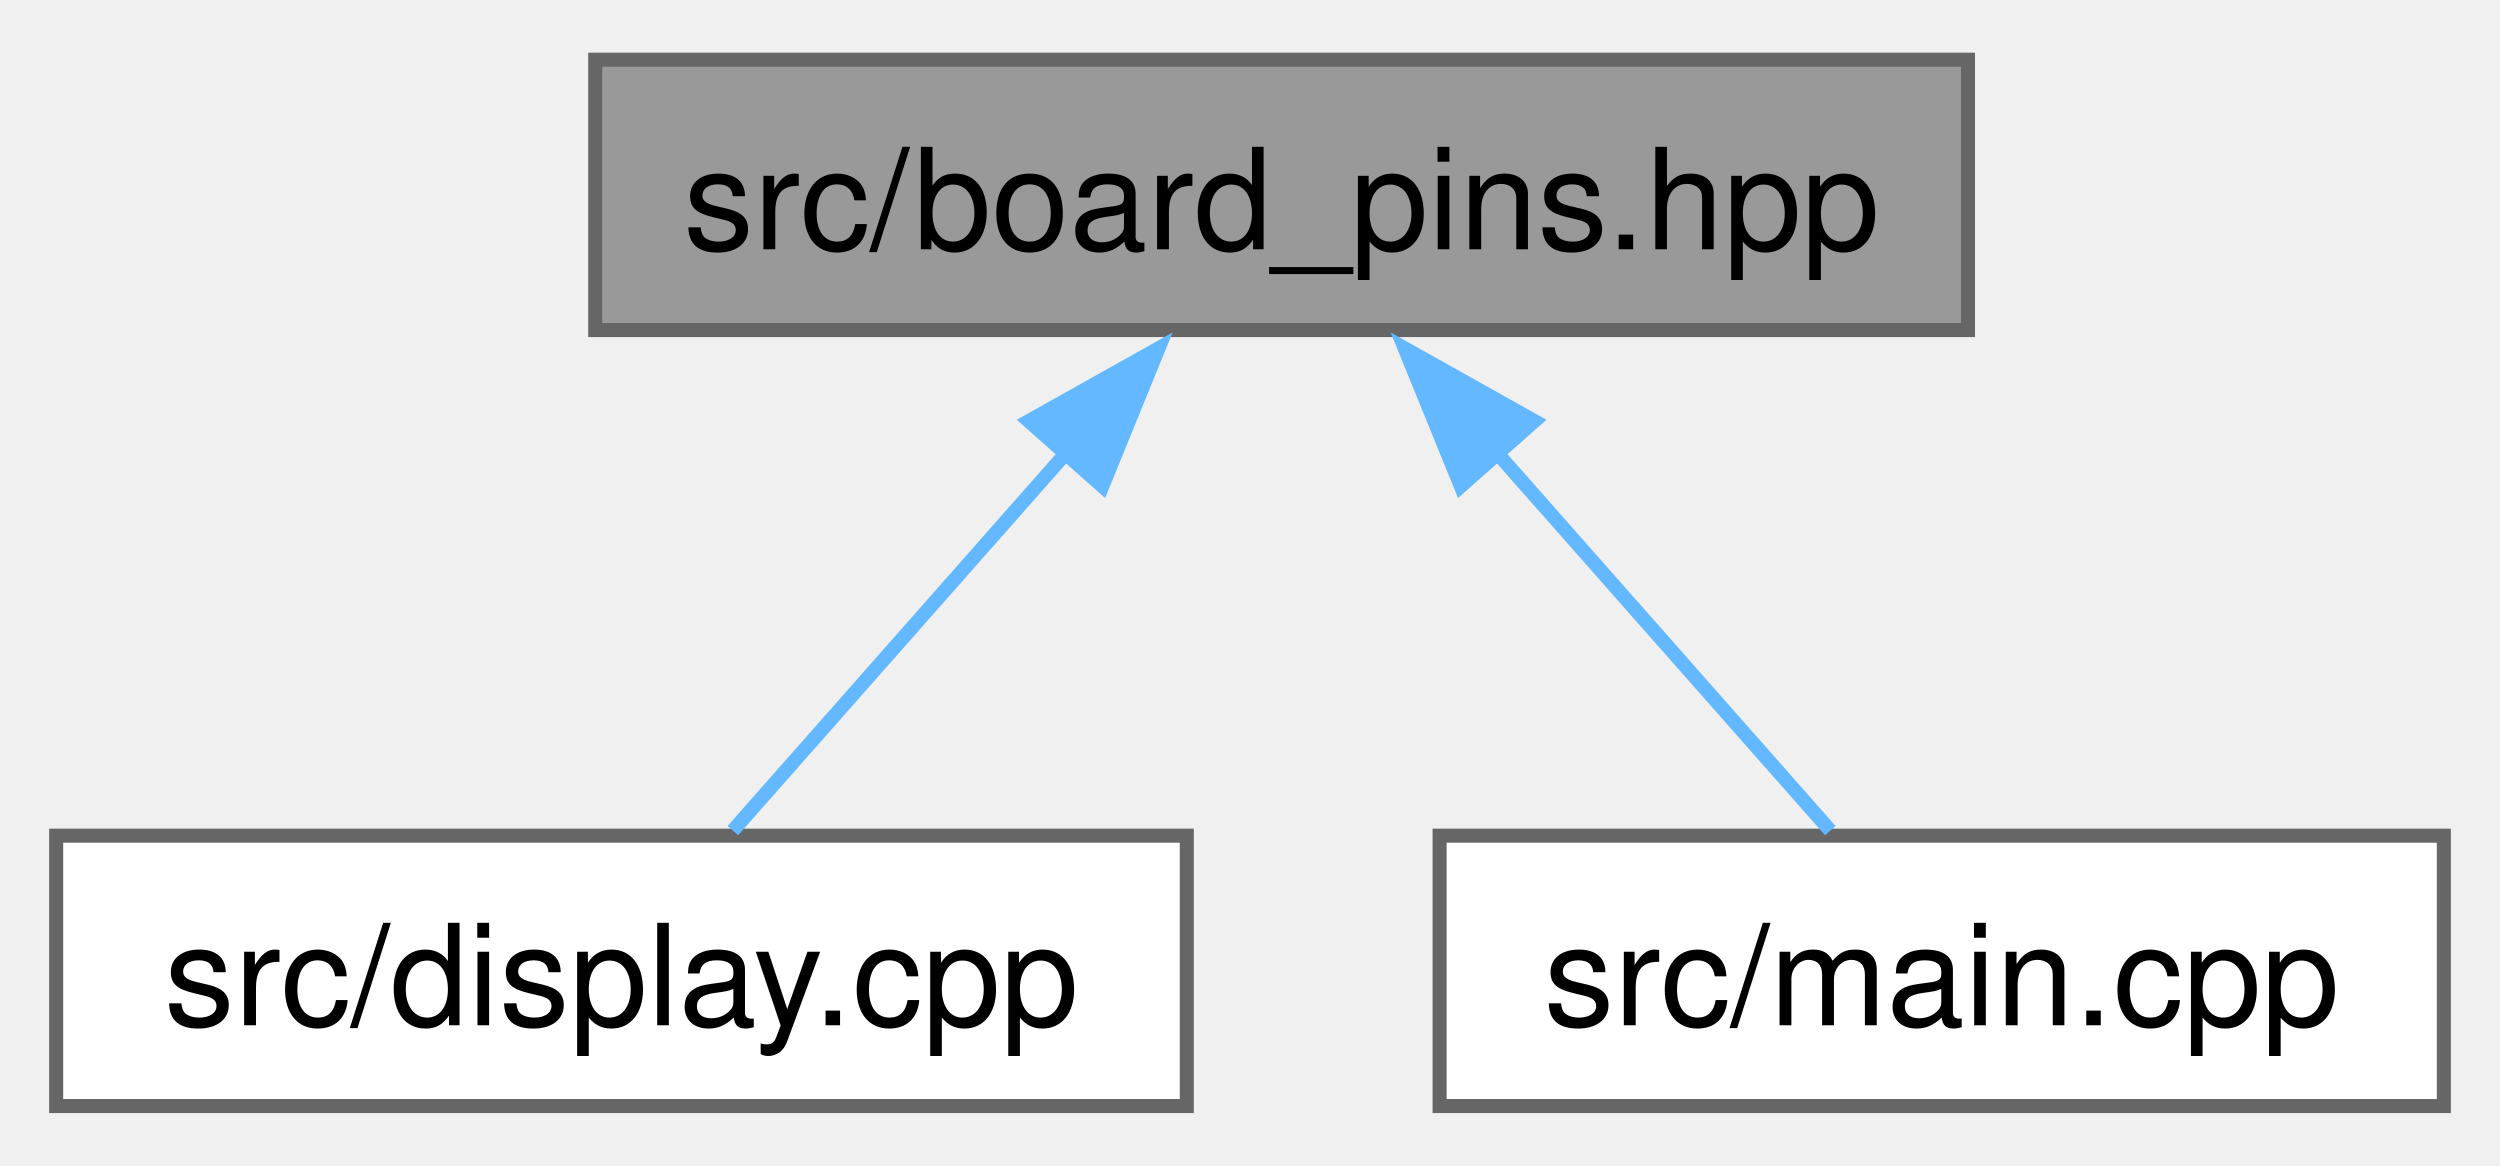
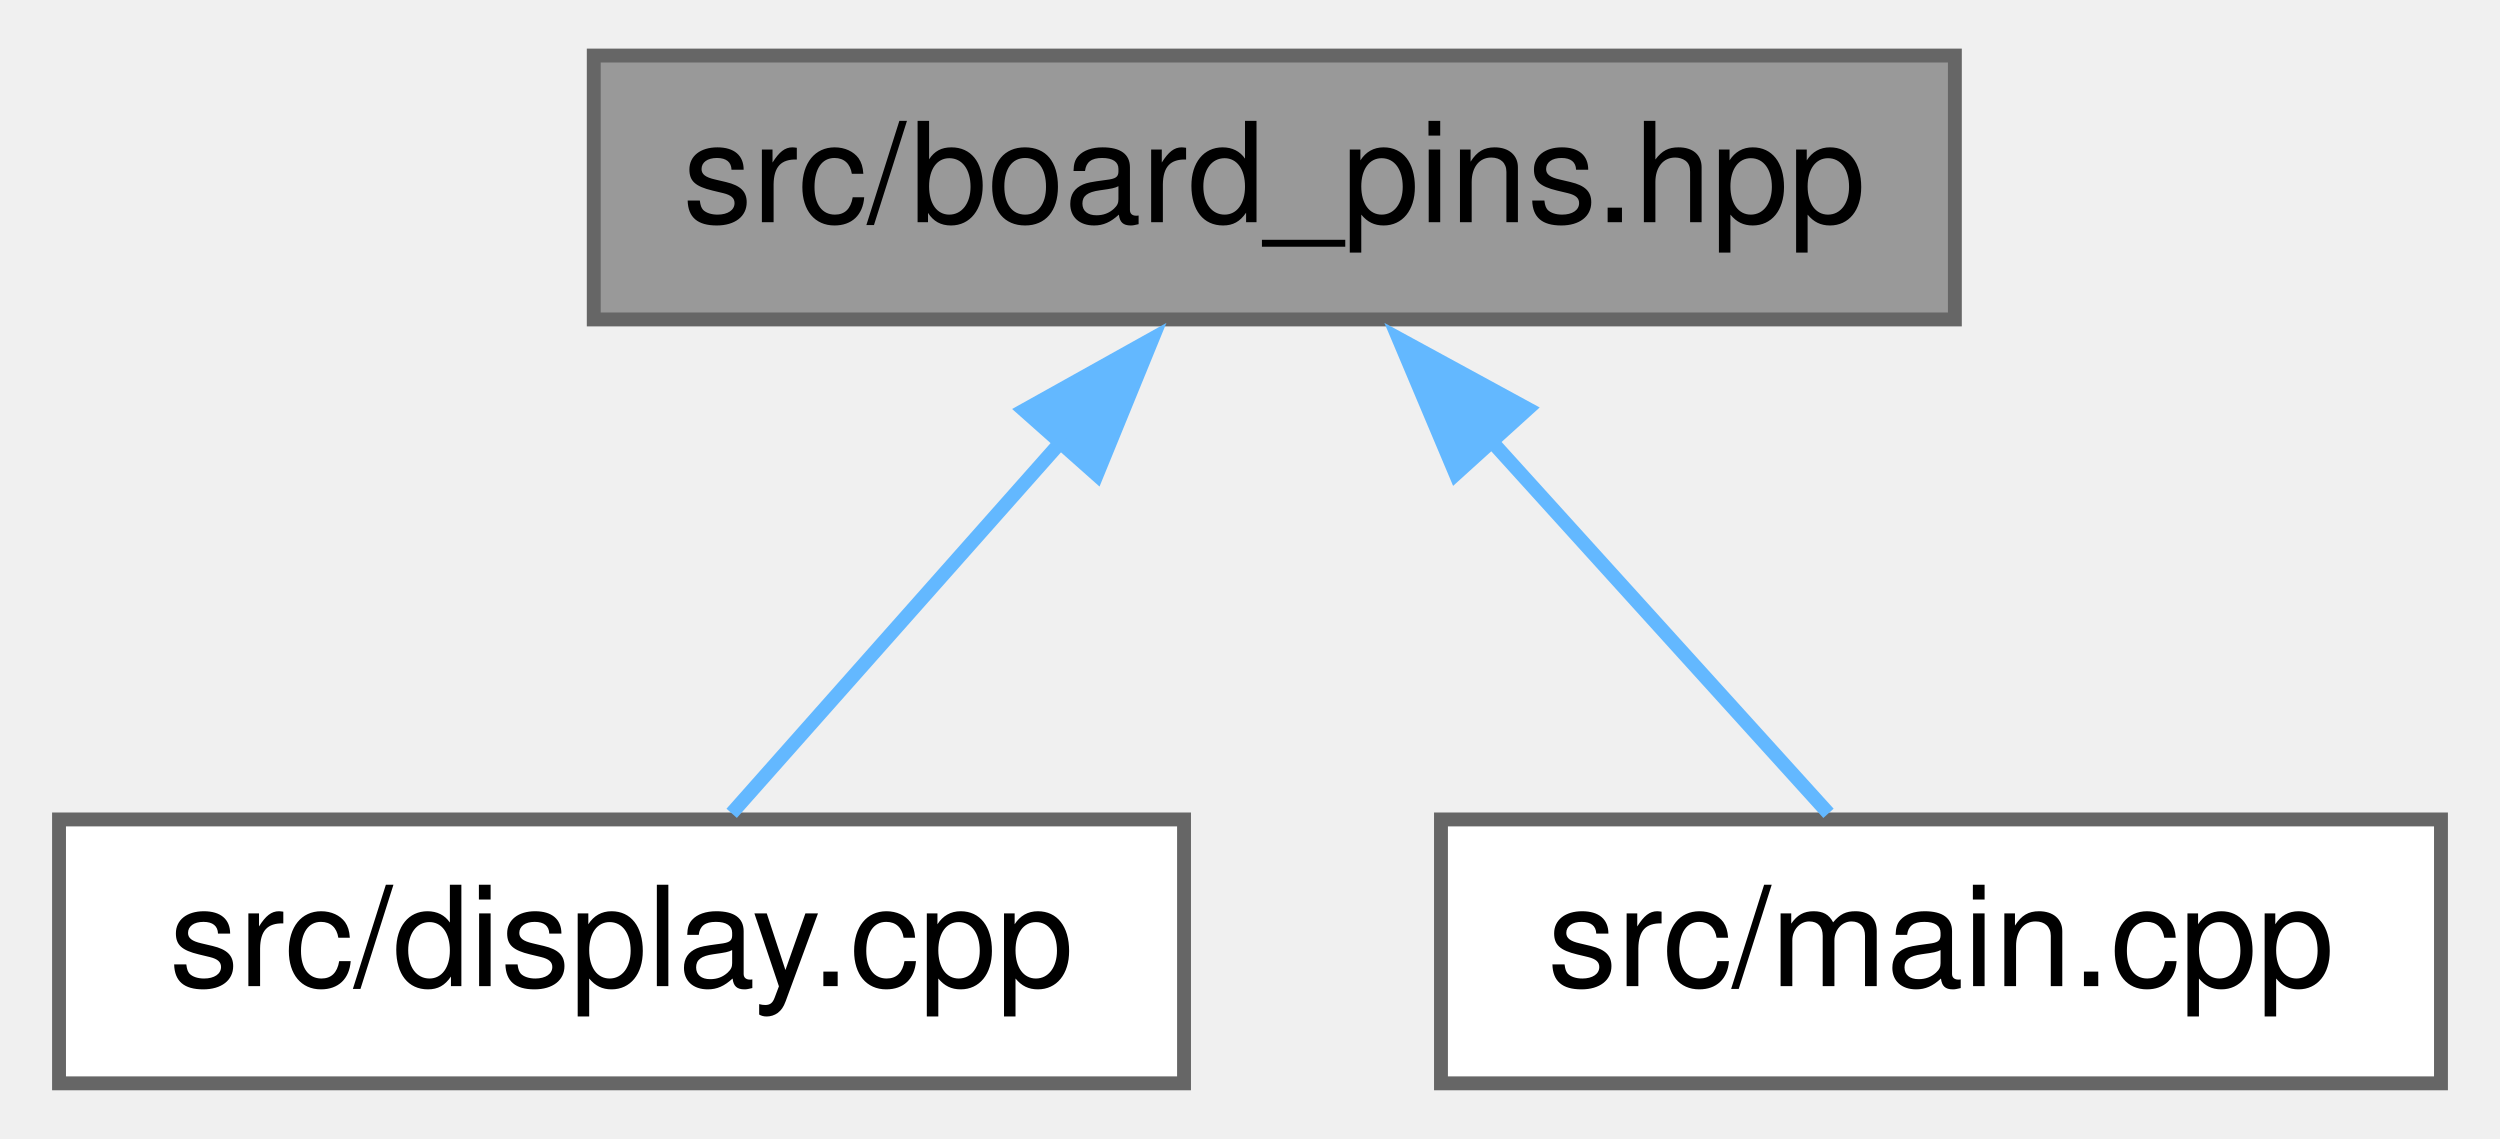
- <svg xmlns="http://www.w3.org/2000/svg" xmlns:xlink="http://www.w3.org/1999/xlink" width="178pt" height="83pt" viewBox="0.00 0.00 178.00 82.50">
-   <g id="graph0" class="graph" transform="scale(1 1) rotate(0) translate(4 78.5)">
-     <g id="Node000001" class="node">
-       <g id="a_Node000001">
+ <svg xmlns="http://www.w3.org/2000/svg" xmlns:xlink="http://www.w3.org/1999/xlink" width="180pt" height="82pt" viewBox="0.00 0.00 179.50 82.00">
+   <g id="graph0" class="graph" transform="scale(1 1) rotate(0) translate(4 78)">
+     <g id="node1" class="node">
+       <g id="a_node1">
        <a xlink:title="Provides named objects for the pins provided by the board.">
-           <polygon fill="#999999" stroke="#666666" points="136.12,-74.5 38.38,-74.5 38.38,-55.25 136.12,-55.25 136.12,-74.5" />
-           <text text-anchor="middle" x="87.25" y="-61" font-family="Helvetica,sans-Serif" font-size="10.00">src/board_pins.hpp</text>
+           <polygon fill="#999999" stroke="#666666" points="136.5,-74 38.5,-74 38.5,-55 136.5,-55 136.5,-74" />
+           <text text-anchor="middle" x="87.5" y="-62" font-family="Helvetica,sans-Serif" font-size="10.00">src/board_pins.hpp</text>
        </a>
      </g>
    </g>
-     <g id="Node000002" class="node">
-       <g id="a_Node000002">
+     <g id="node2" class="node">
+       <g id="a_node2">
        <a xlink:href="display_8cpp.xhtml" target="_top" xlink:title=" ">
-           <polygon fill="white" stroke="#666666" points="80.5,-19.25 0,-19.25 0,0 80.5,0 80.5,-19.25" />
-           <text text-anchor="middle" x="40.25" y="-5.75" font-family="Helvetica,sans-Serif" font-size="10.00">src/display.cpp</text>
+           <polygon fill="white" stroke="#666666" points="81,-19 0,-19 0,0 81,0 81,-19" />
+           <text text-anchor="middle" x="40.5" y="-7" font-family="Helvetica,sans-Serif" font-size="10.00">src/display.cpp</text>
        </a>
      </g>
    </g>
-     <g id="edge1_Node000001_Node000002" class="edge">
-       <g id="a_edge1_Node000001_Node000002">
-         <a xlink:title=" ">
-           <path fill="none" stroke="#63b8ff" d="M71.92,-46.51C64,-37.53 54.65,-26.95 48.18,-19.61" />
-           <polygon fill="#63b8ff" stroke="#63b8ff" points="69.25,-48.77 78.49,-53.95 74.49,-44.13 69.25,-48.77" />
+     <g id="edge1" class="edge">
+       <path fill="none" stroke="#63b8ff" d="M72.17,-46.22C64.25,-37.28 54.9,-26.74 48.43,-19.44" />
+       <polygon fill="#63b8ff" stroke="#63b8ff" points="69.48,-48.46 78.73,-53.62 74.72,-43.81 69.48,-48.46" />
+     </g>
+     <g id="node3" class="node">
+       <g id="a_node3">
+         <a xlink:href="main_8cpp.xhtml" target="_top" xlink:title=" ">
+           <polygon fill="white" stroke="#666666" points="171.5,-19 99.5,-19 99.5,0 171.5,0 171.5,-19" />
+           <text text-anchor="middle" x="135.5" y="-7" font-family="Helvetica,sans-Serif" font-size="10.00">src/main.cpp</text>
        </a>
      </g>
    </g>
-     <g id="Node000003" class="node">
-       <g id="a_Node000003">
-         <a xlink:href="main_8cpp.xhtml" target="_top" xlink:title=" ">
-           <polygon fill="white" stroke="#666666" points="170,-19.25 98.5,-19.25 98.5,0 170,0 170,-19.25" />
-           <text text-anchor="middle" x="134.25" y="-5.75" font-family="Helvetica,sans-Serif" font-size="10.00">src/main.cpp</text>
-         </a>
-       </g>
-     </g>
-     <g id="edge2_Node000001_Node000003" class="edge">
-       <g id="a_edge2_Node000001_Node000003">
-         <a xlink:title=" ">
-           <path fill="none" stroke="#63b8ff" d="M102.58,-46.51C110.5,-37.53 119.85,-26.95 126.32,-19.61" />
-           <polygon fill="#63b8ff" stroke="#63b8ff" points="100.01,-44.13 96.01,-53.95 105.25,-48.77 100.01,-44.13" />
-         </a>
-       </g>
+     <g id="edge2" class="edge">
+       <path fill="none" stroke="#63b8ff" d="M103.15,-46.22C111.25,-37.28 120.79,-26.74 127.4,-19.44" />
+       <polygon fill="#63b8ff" stroke="#63b8ff" points="100.56,-43.86 96.44,-53.63 105.75,-48.56 100.56,-43.86" />
    </g>
  </g>
</svg>
